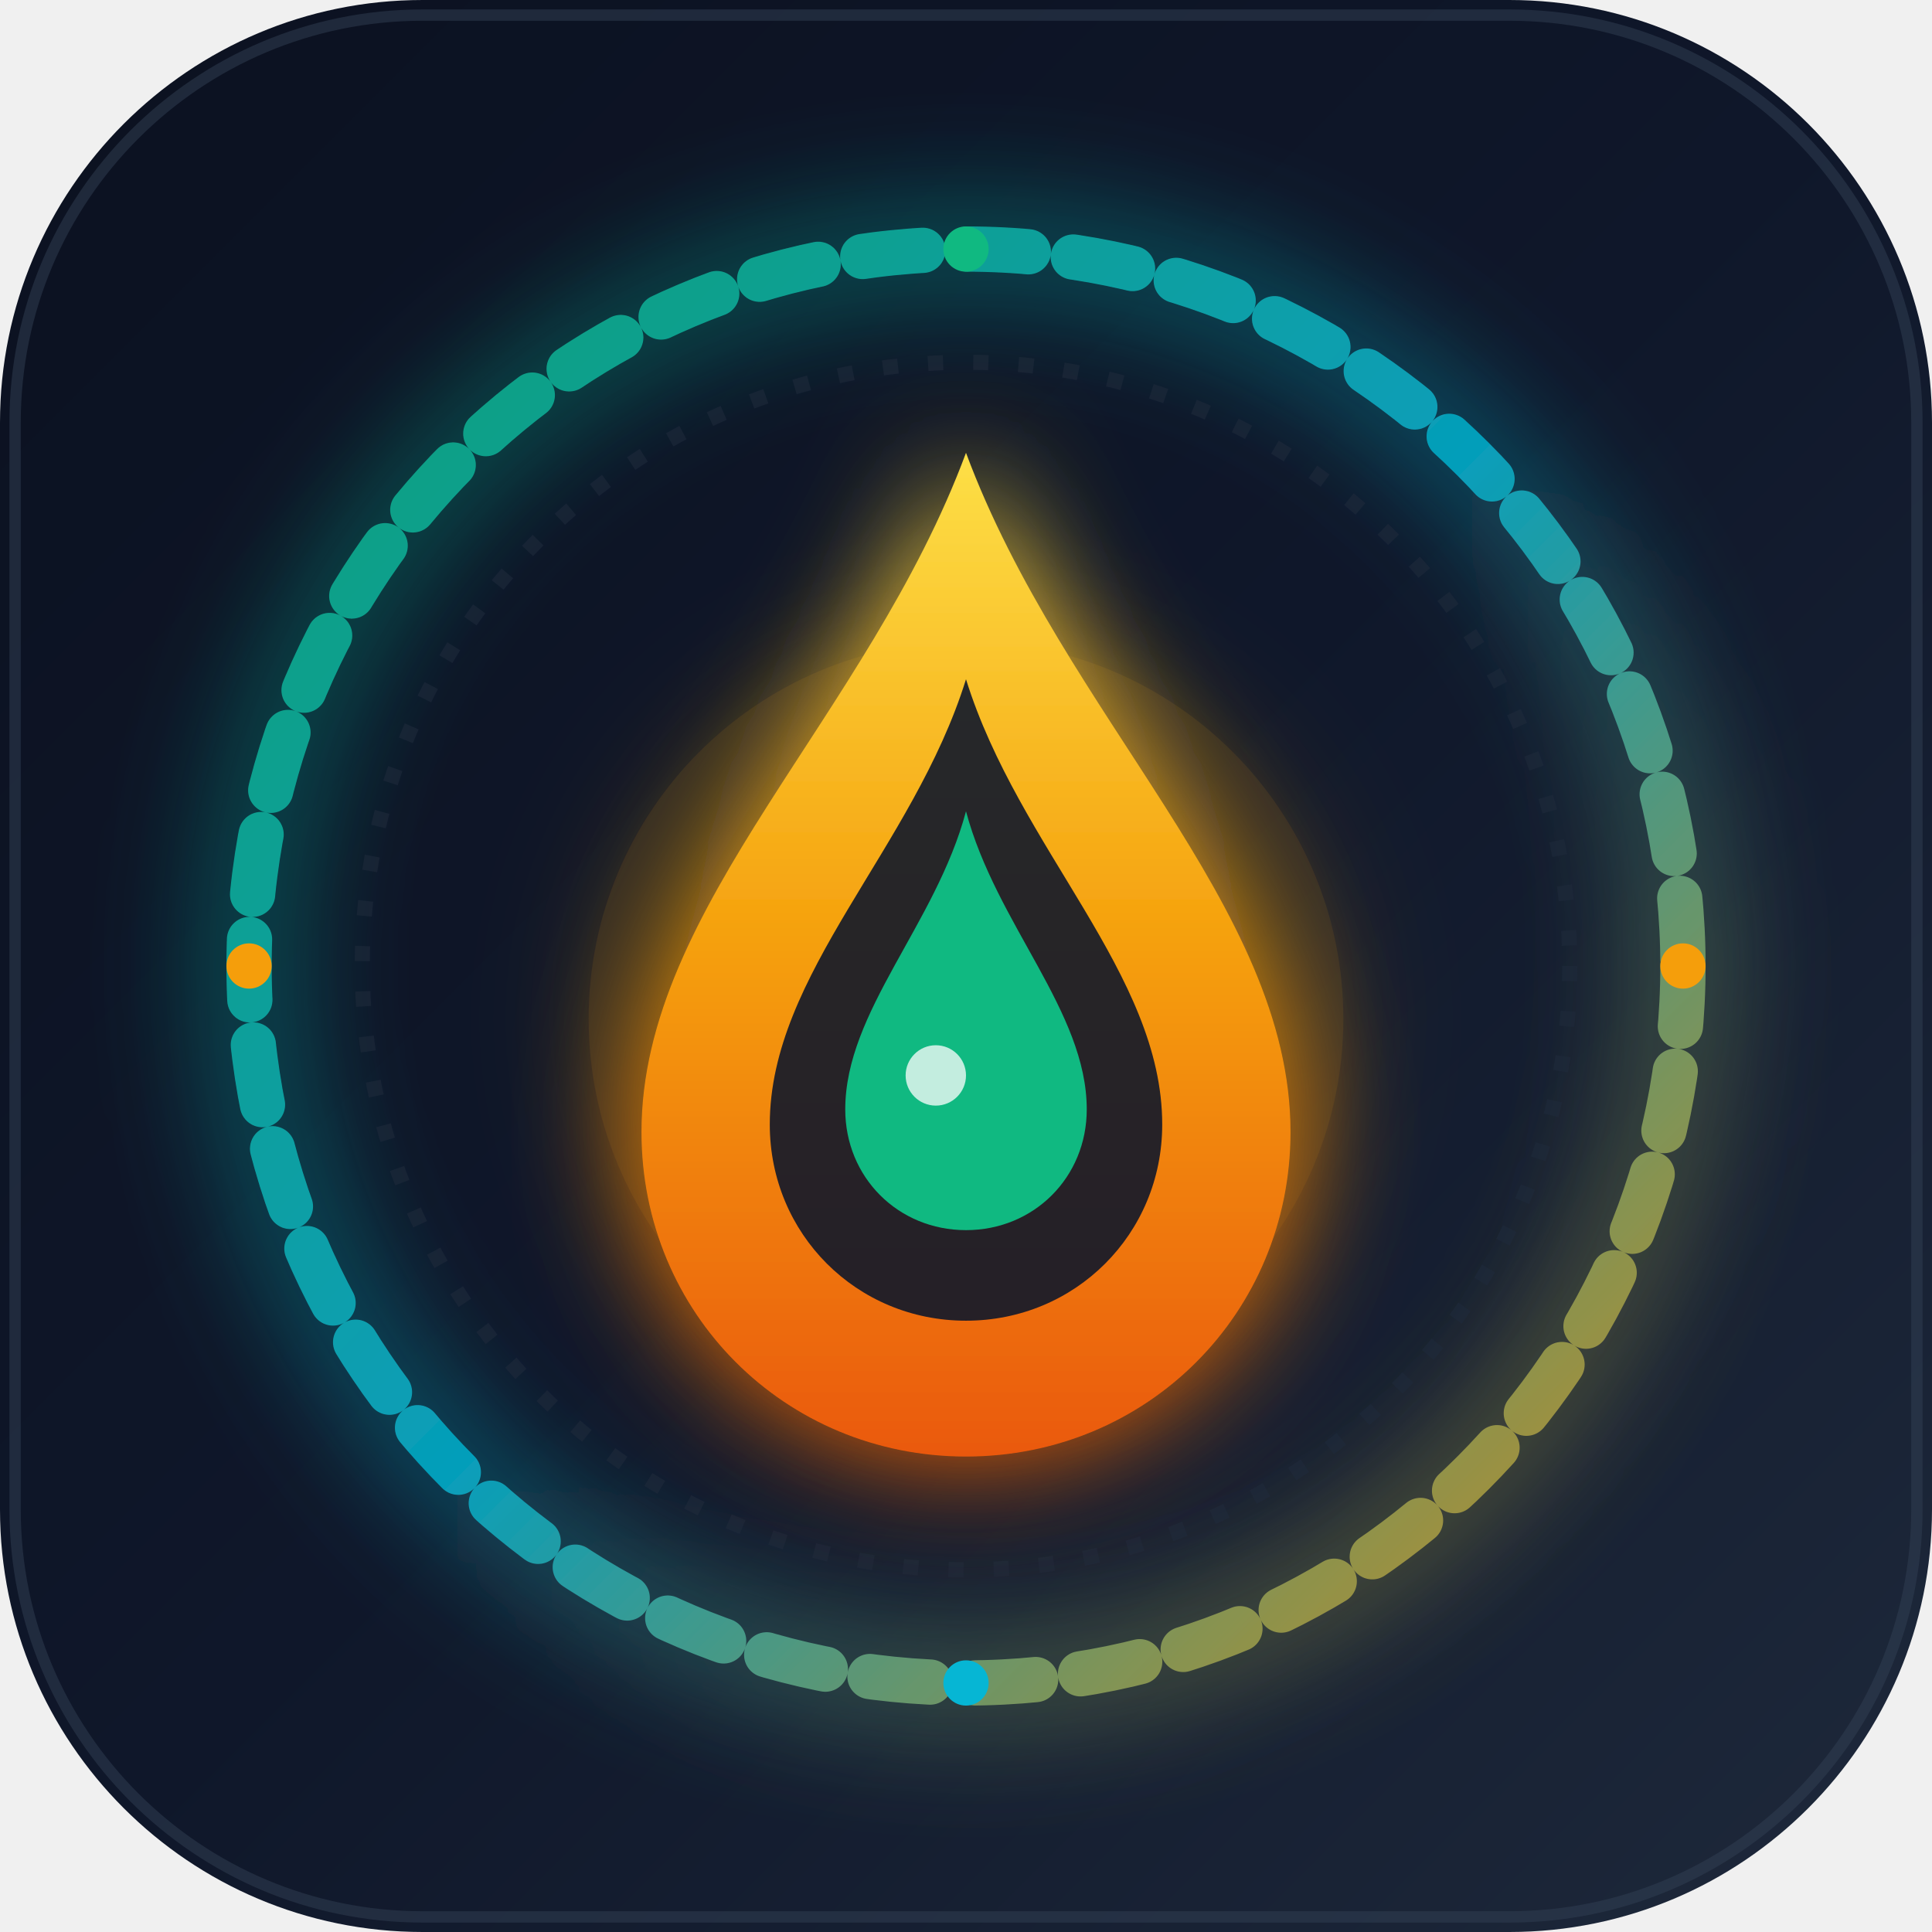
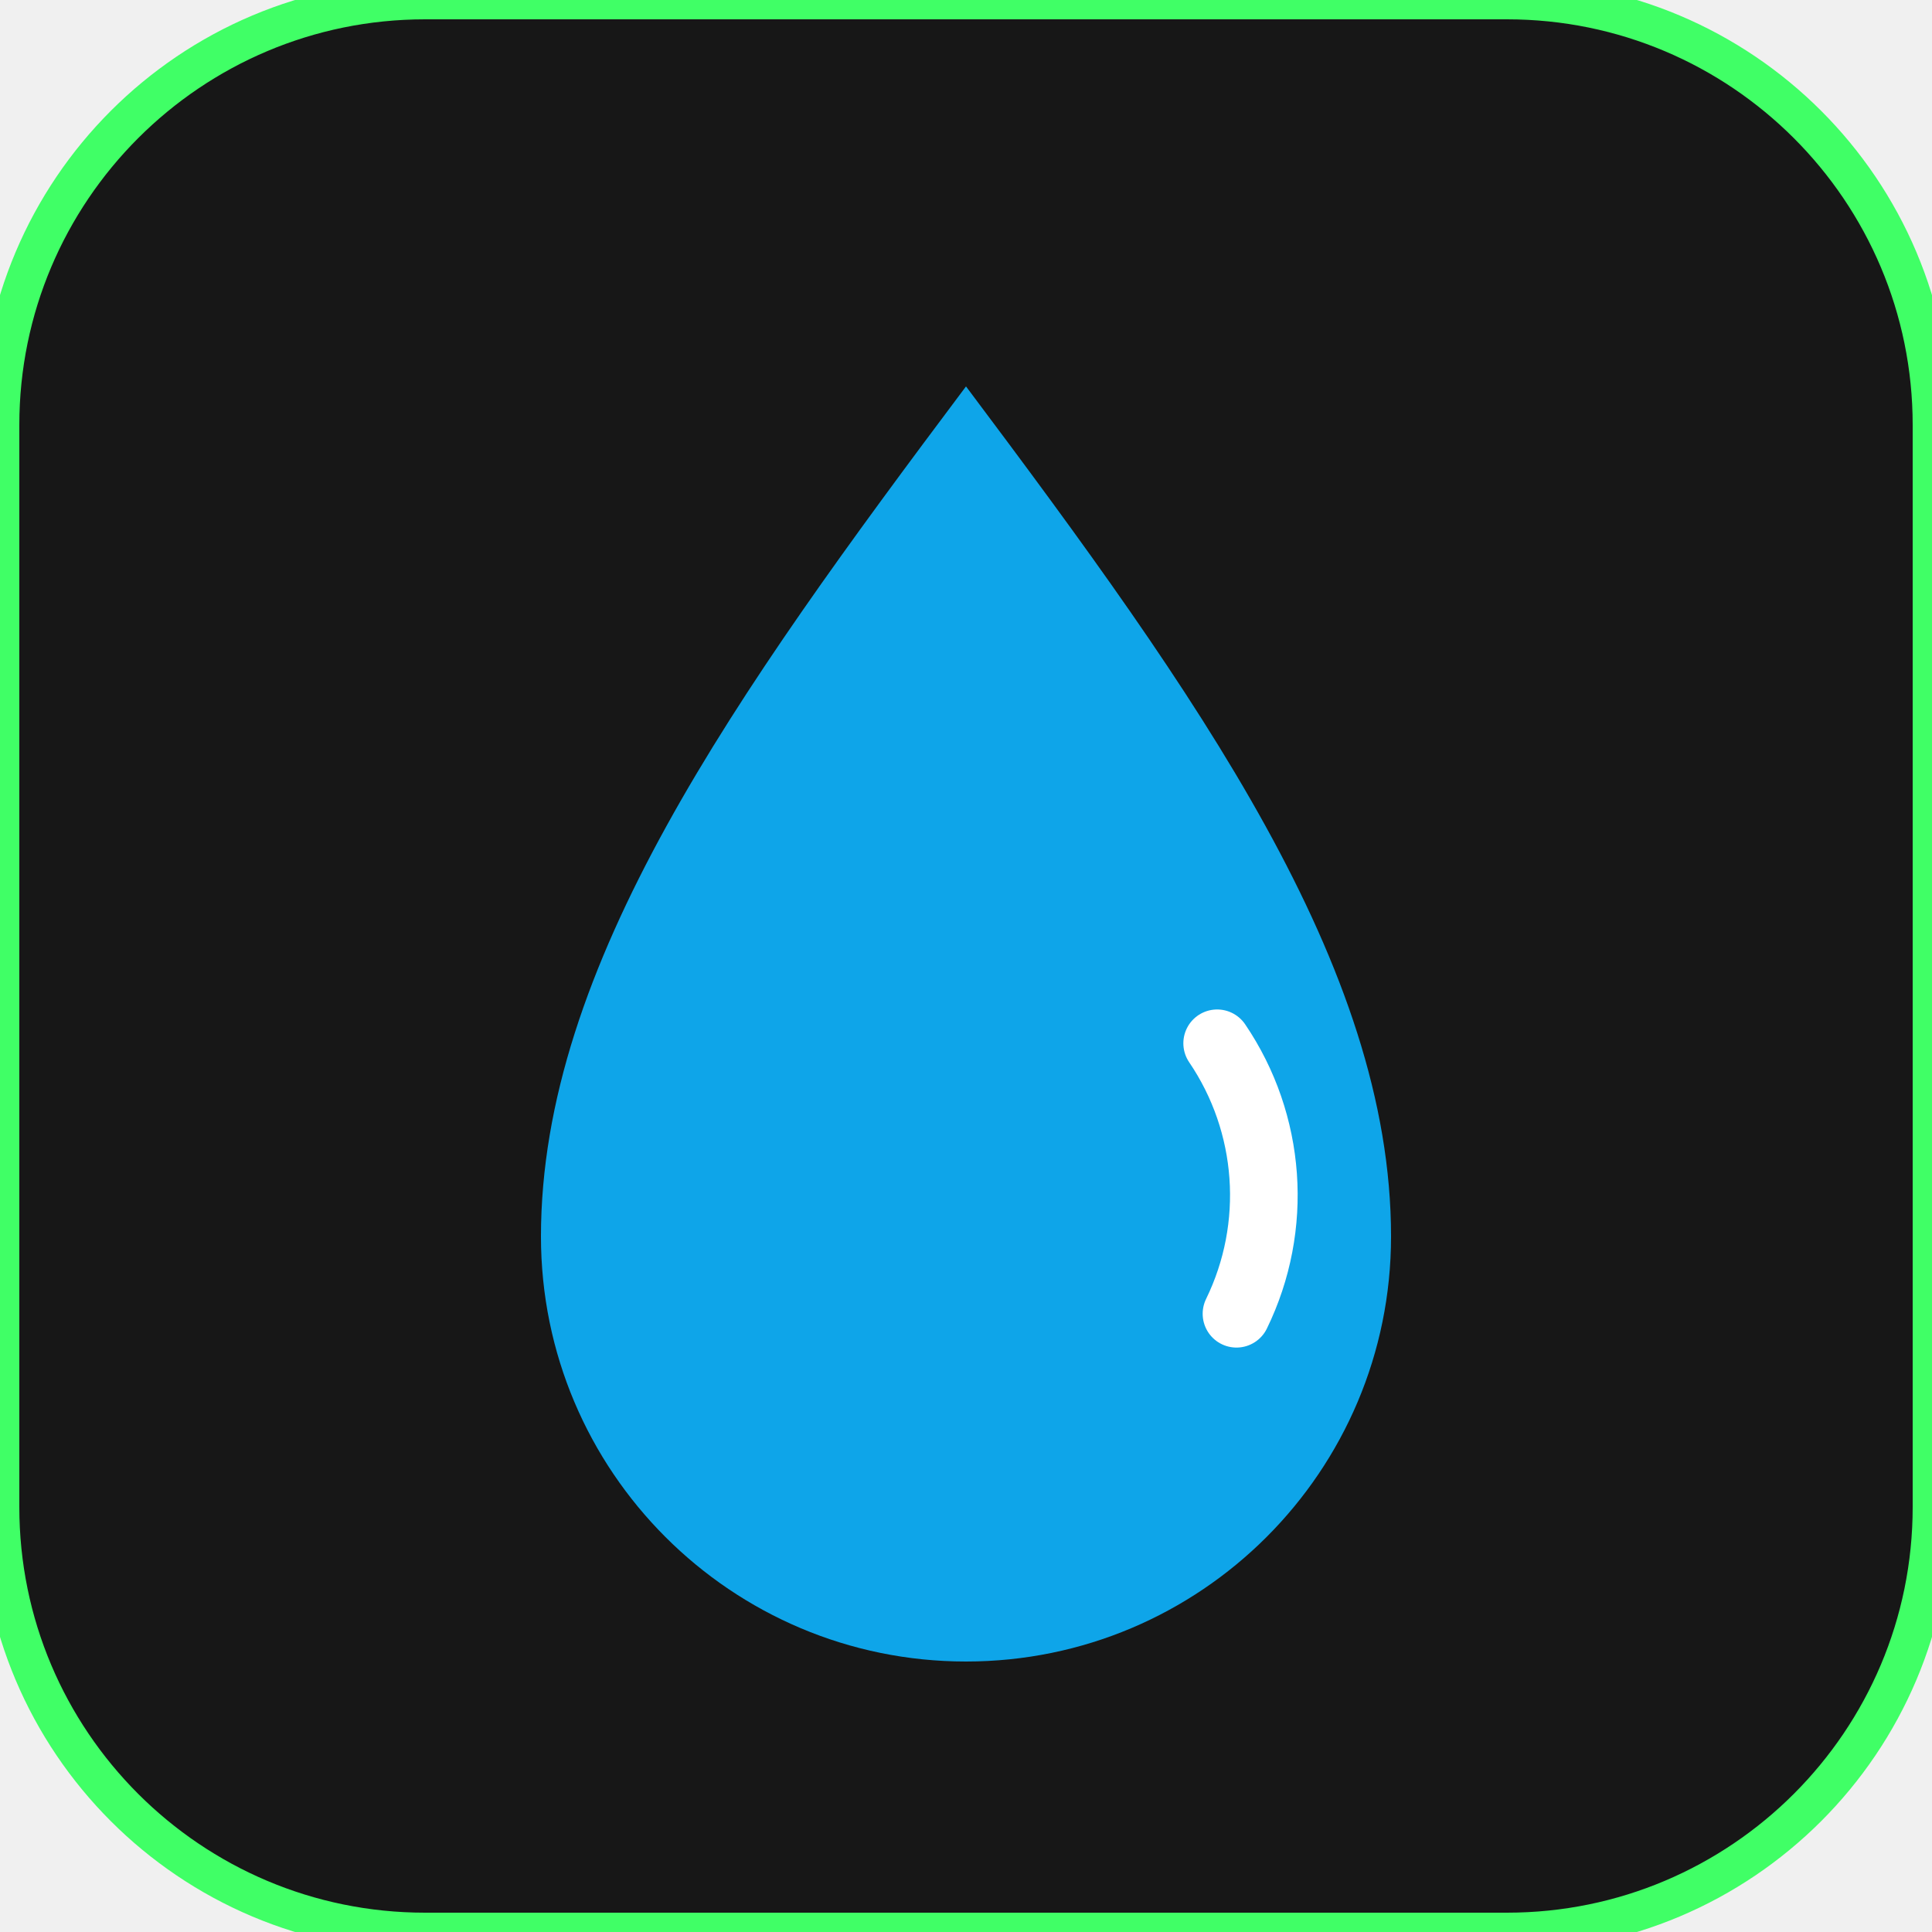
- <svg xmlns="http://www.w3.org/2000/svg" viewBox="0 0 512 512" fill="none">
-   <defs>
-     <linearGradient id="bgGrad" x1="0%" y1="0%" x2="100%" y2="100%">
-       <stop offset="0%" stop-color="#0b1120" />
-       <stop offset="50%" stop-color="#0f172a" />
-       <stop offset="100%" stop-color="#1e293b" />
-     </linearGradient>
-     <linearGradient id="flameGrad" x1="0%" y1="100%" x2="0%" y2="0%">
-       <stop offset="0%" stop-color="#ea580c" />
-       <stop offset="50%" stop-color="#f59e0b" />
-       <stop offset="100%" stop-color="#fde047" />
-     </linearGradient>
-     <linearGradient id="ringGrad" x1="0%" y1="0%" x2="100%" y2="100%">
-       <stop offset="0%" stop-color="#10b981" />
-       <stop offset="50%" stop-color="#06b6d4" />
-       <stop offset="100%" stop-color="#f59e0b" />
-     </linearGradient>
-     <filter id="glow" x="-20%" y="-20%" width="140%" height="140%">
-       <feGaussianBlur stdDeviation="16" result="blur" />
-       <feComposite in="SourceGraphic" in2="blur" operator="over" />
-     </filter>
-   </defs>
-   <rect width="512" height="512" rx="112" fill="url(#bgGrad)" />
-   <rect width="504" height="504" x="4" y="4" rx="108" stroke="#334155" stroke-width="3" stroke-opacity="0.5" />
-   <circle cx="256" cy="256" r="190" stroke="url(#ringGrad)" stroke-width="12" stroke-linecap="round" stroke-dasharray="16 12" opacity="0.85" filter="url(#glow)" />
-   <circle cx="256" cy="256" r="160" stroke="#1e293b" stroke-width="4" stroke-dasharray="4 8" opacity="0.6" />
-   <circle cx="256" cy="270" r="100" fill="#f59e0b" opacity="0.15" filter="url(#glow)" />
-   <path d="M256 120 C230 190 170 240 170 300 C170 348 208 386 256 386 C304 386 342 348 342 300 C342 240 282 190 256 120 Z" fill="url(#flameGrad)" filter="url(#glow)" />
-   <path d="M256 180 C242 225 204 258 204 298 C204 327 227 350 256 350 C285 350 308 327 308 298 C308 258 270 225 256 180 Z" fill="#0f172a" opacity="0.9" />
-   <path d="M256 215 C248 245 224 268 224 294 C224 312 238 326 256 326 C274 326 288 312 288 294 C288 268 264 245 256 215 Z" fill="#10b981" />
-   <circle cx="248" cy="285" r="8" fill="#ffffff" opacity="0.75" />
-   <circle cx="256" cy="66" r="6" fill="#10b981" />
-   <circle cx="446" cy="256" r="6" fill="#f59e0b" />
-   <circle cx="256" cy="446" r="6" fill="#06b6d4" />
-   <circle cx="66" cy="256" r="6" fill="#f59e0b" />
+ <svg xmlns="http://www.w3.org/2000/svg" viewBox="0 0 512 512" width="512%" height="512%">
+   <path width="100" height="100" rx="22" fill="#171717" stroke="#40ff66" stroke-width="10.24" d="M112.64 0H399.36A112.64 112.64 0 0 1 512 112.64V399.36A112.64 112.64 0 0 1 399.36 512H112.64A112.64 112.64 0 0 1 0 399.36V112.64A112.64 112.64 0 0 1 112.64 0z" />
+   <path d="M256 102.4C194.56 184.32 143.36 256 143.36 327.68a112.64 112.64 0 0 0 225.28 0c0 -71.68 -51.2 -143.36 -112.64 -225.28" fill="#0EA5E9" />
+   <path d="M322.56 276.48a71.68 71.68 0 0 1 5.12 71.68" fill="none" stroke="#FFFFFF" stroke-width="17.92" stroke-linecap="round" />
</svg>
